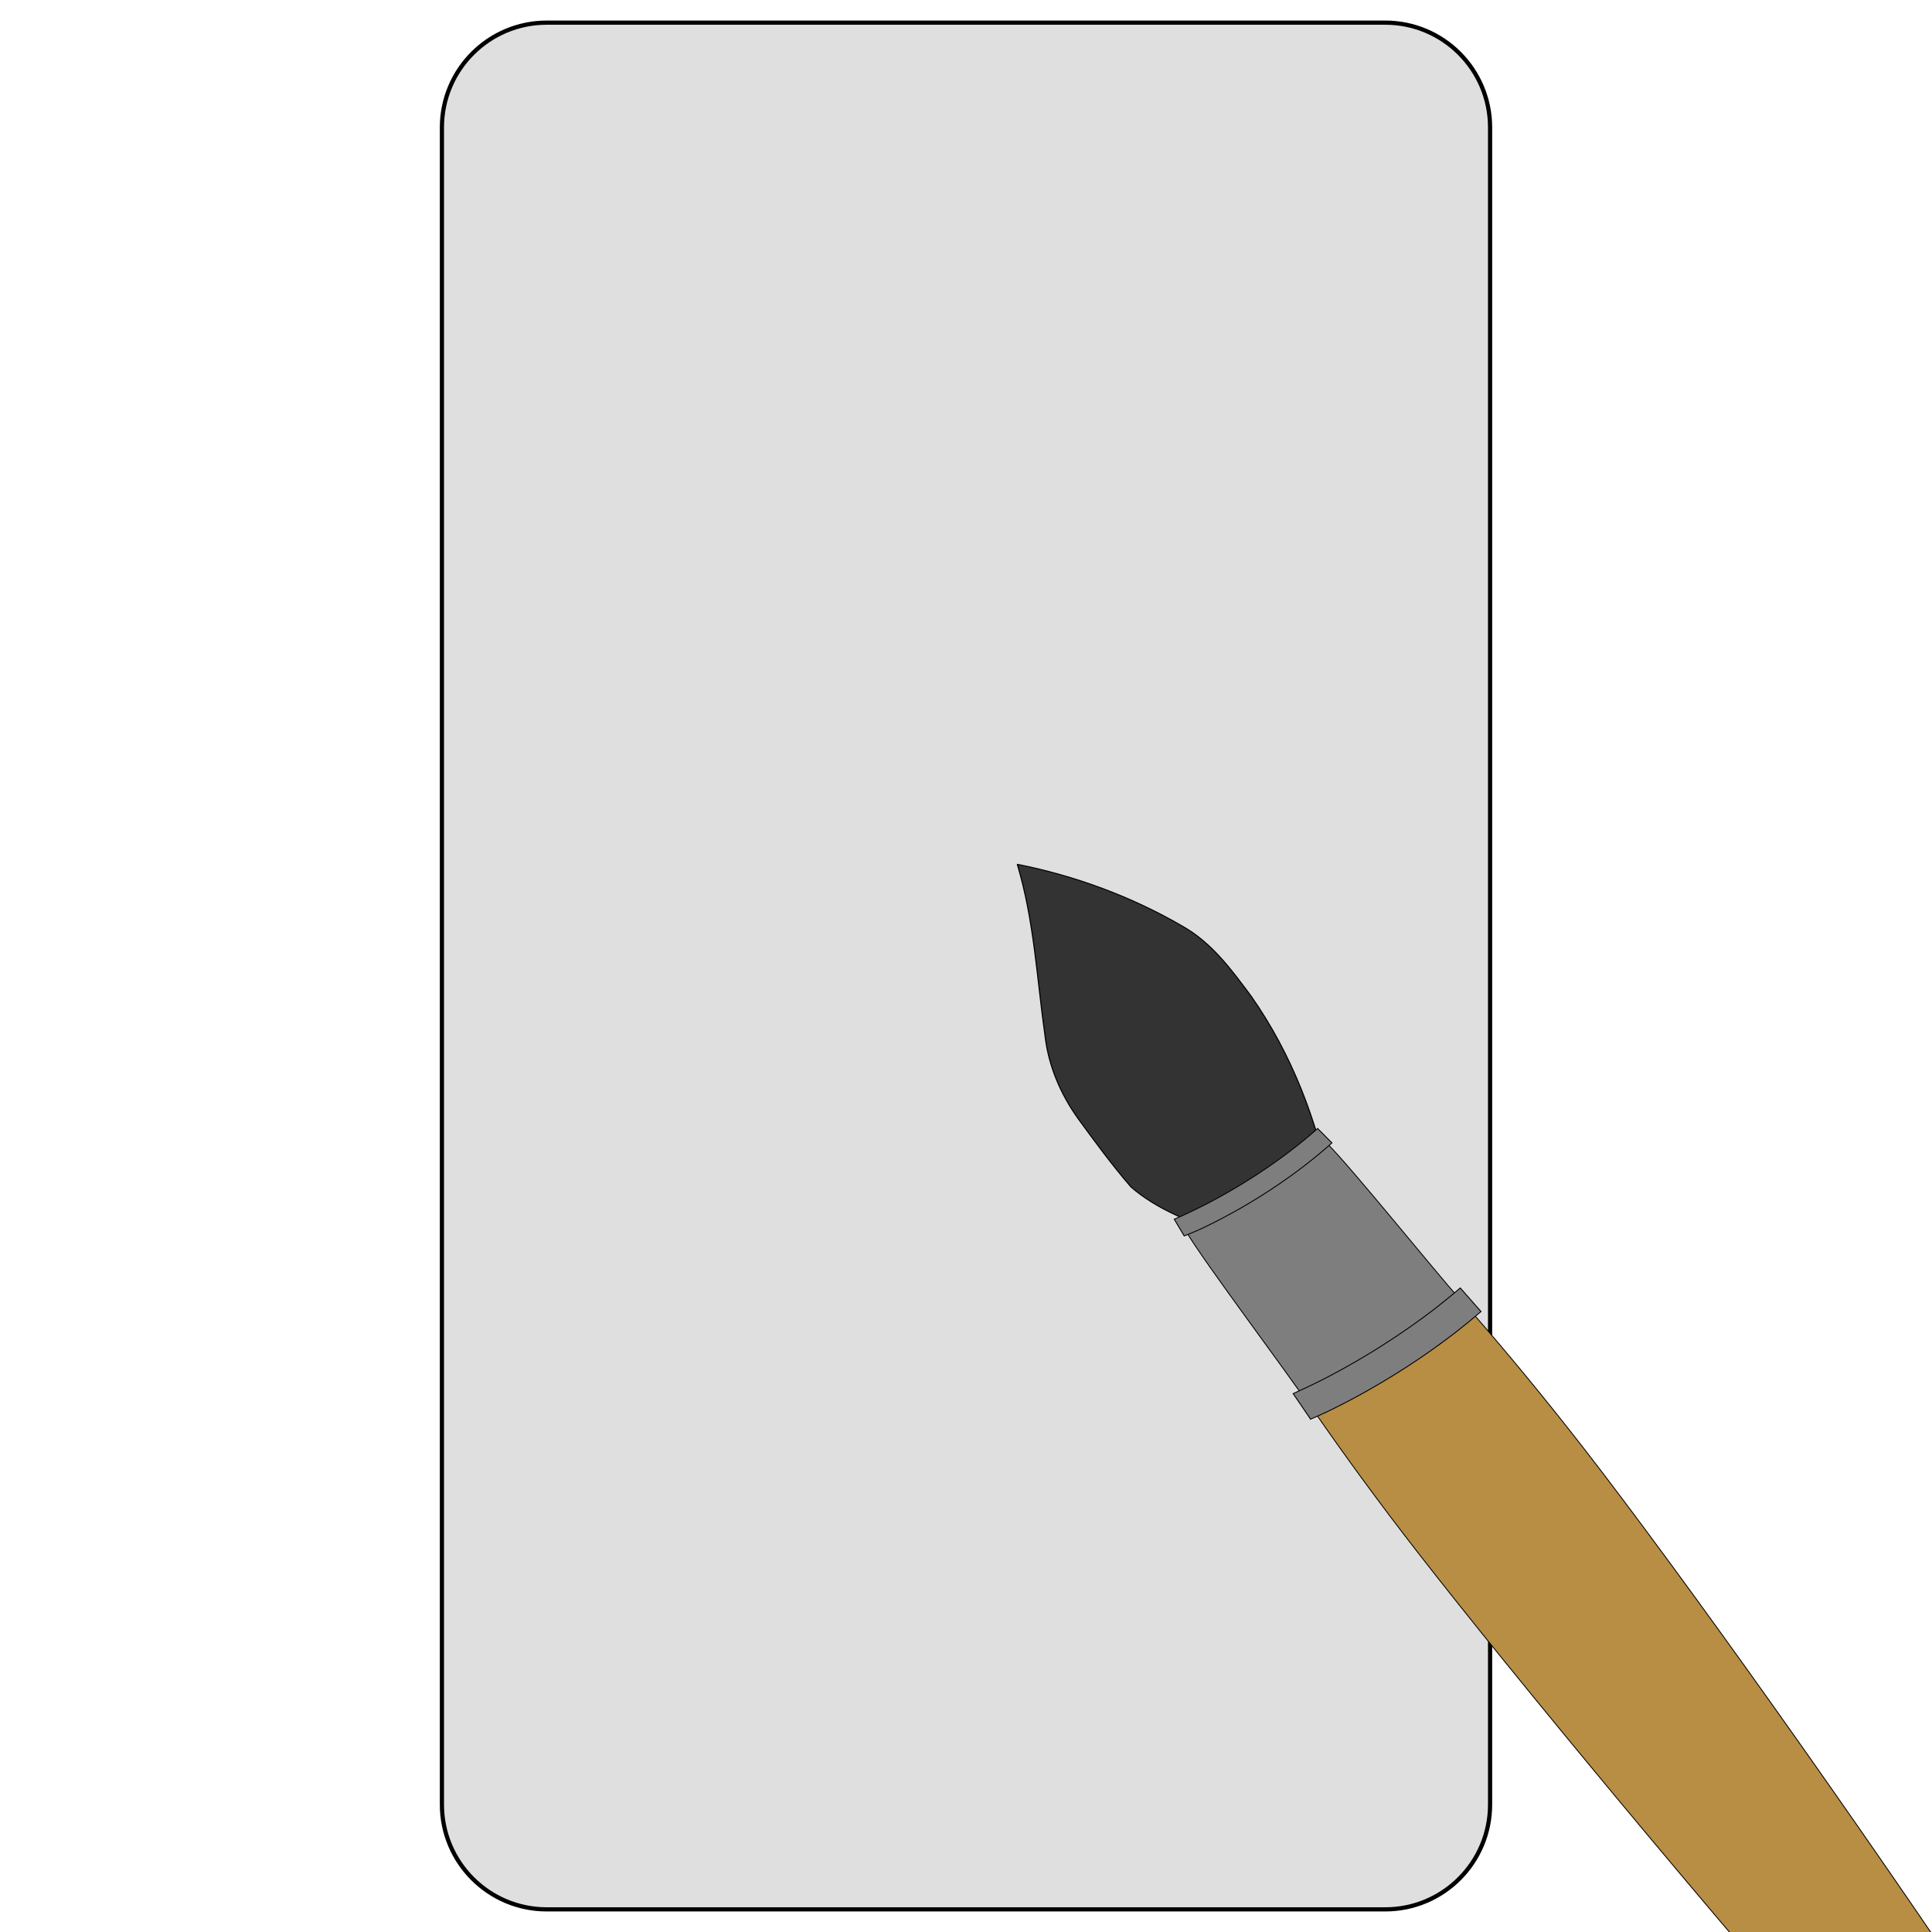
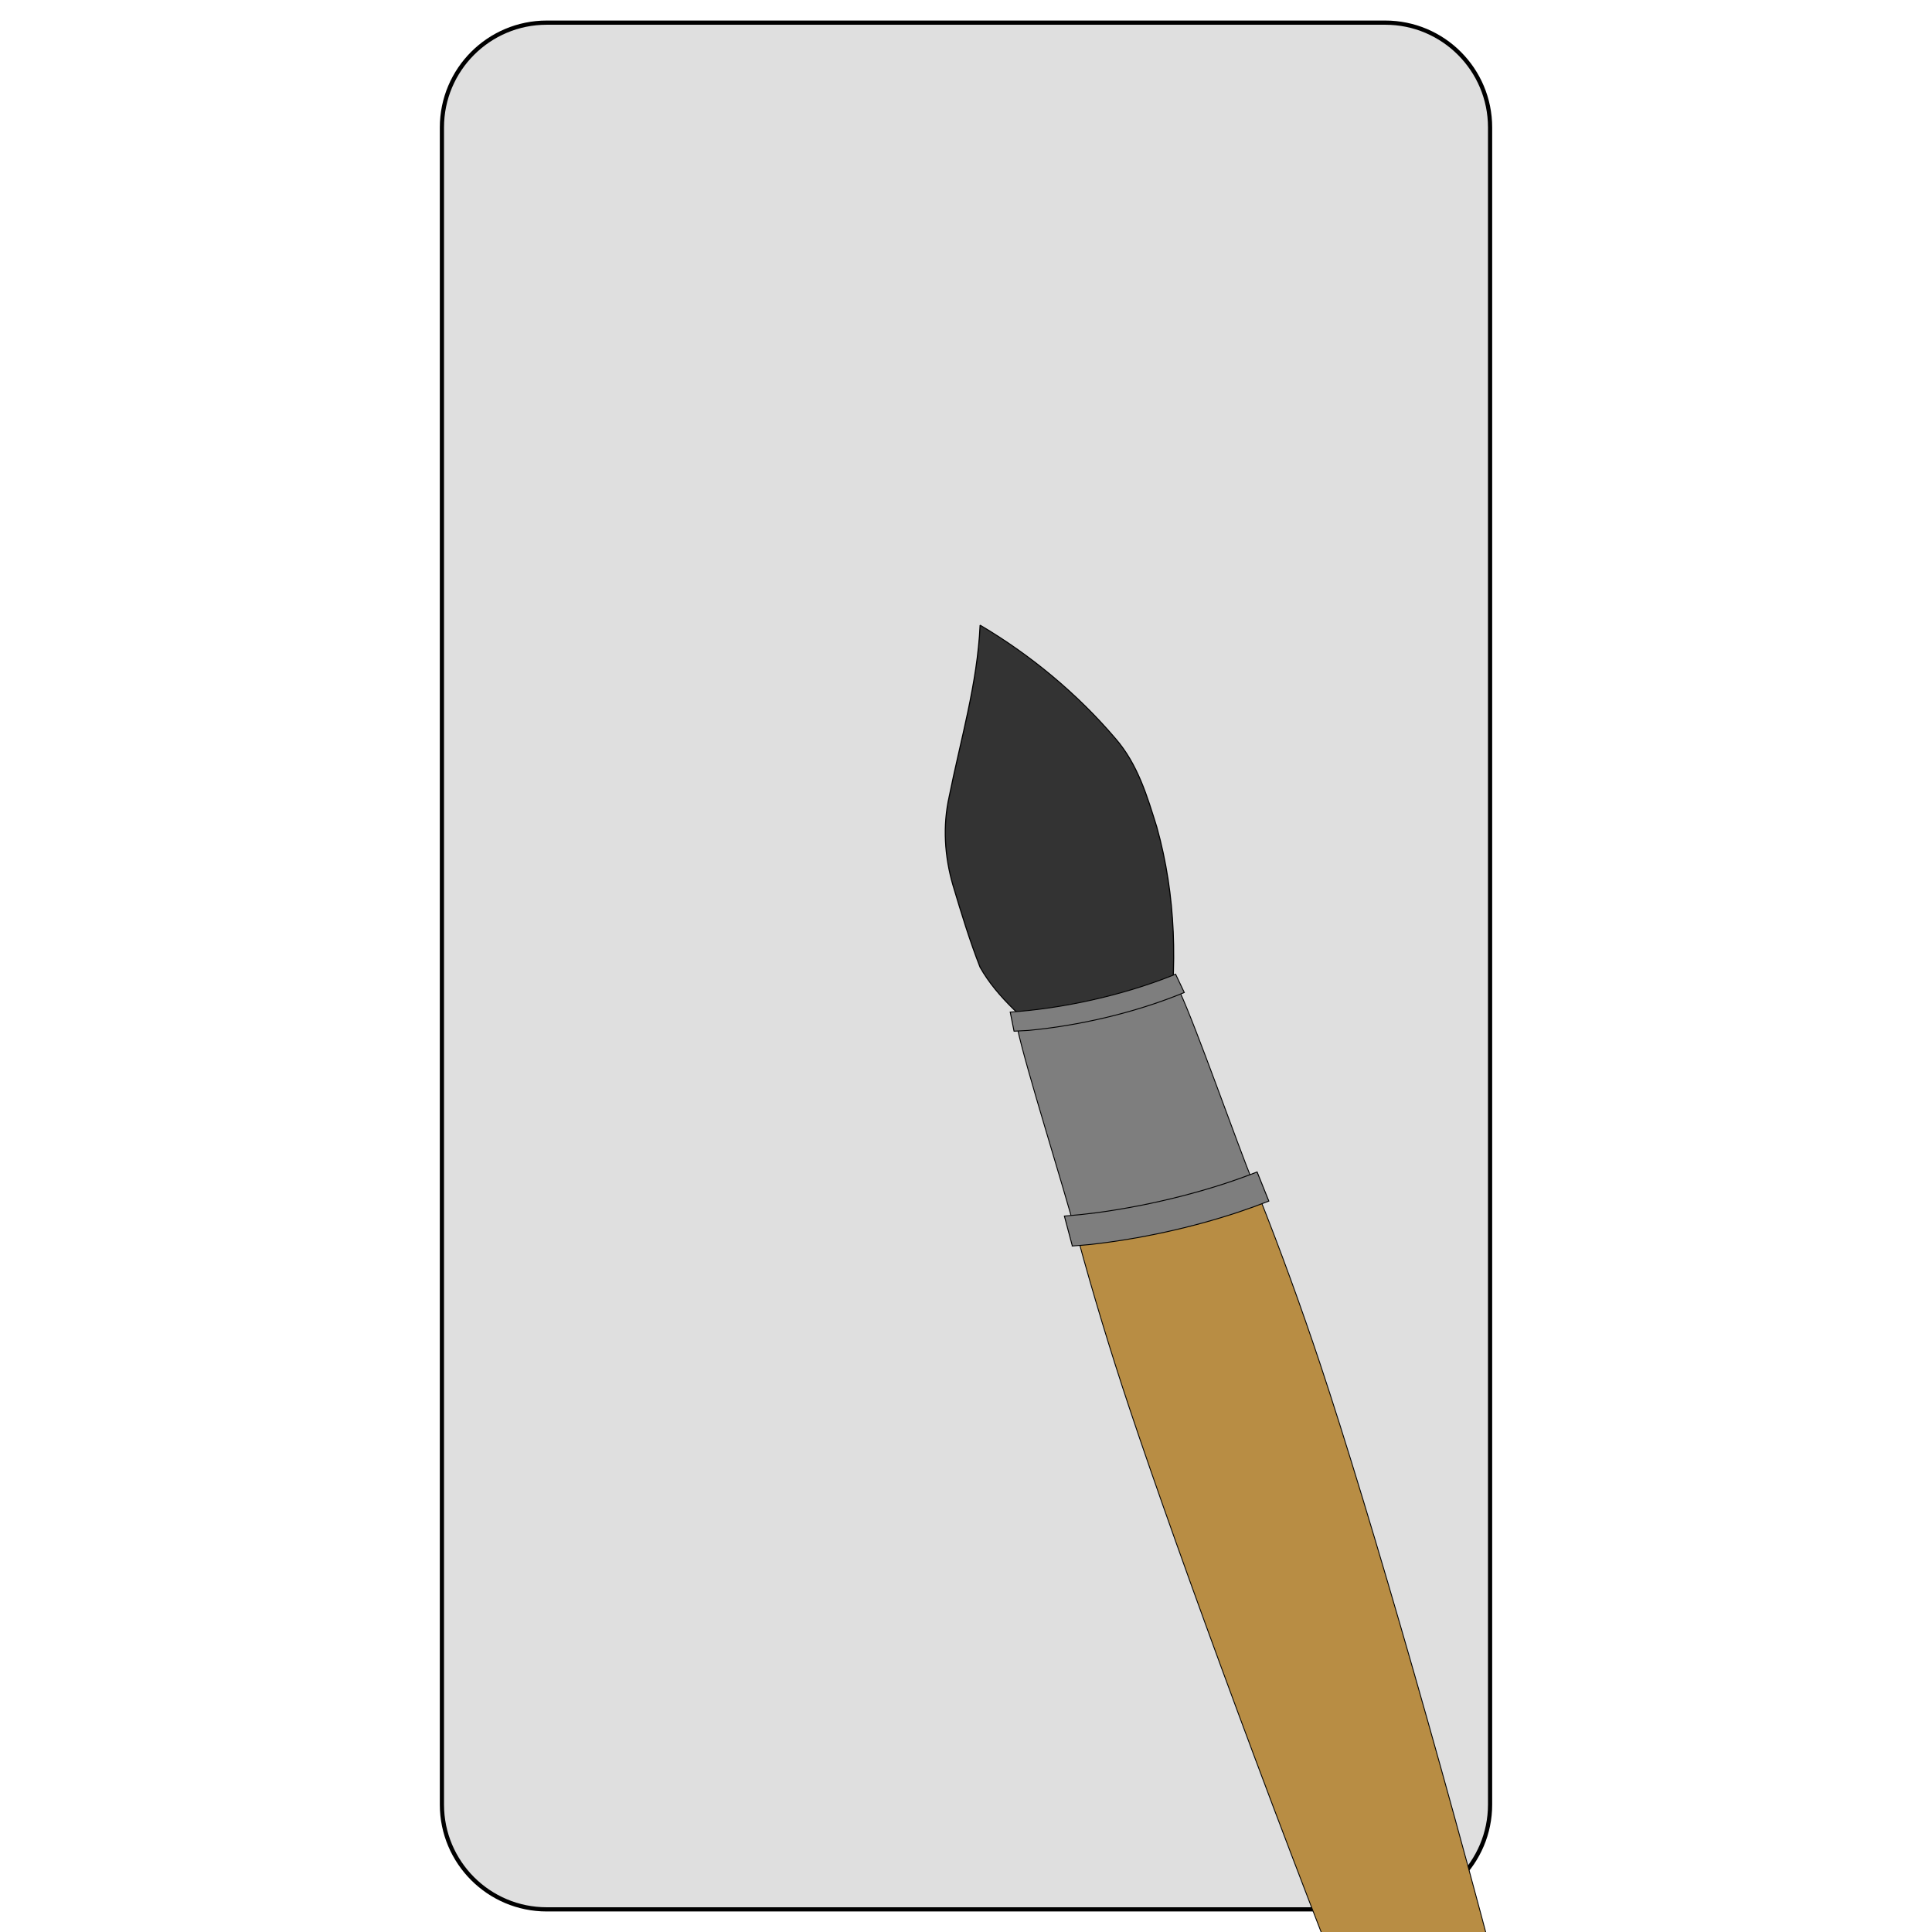
<svg xmlns="http://www.w3.org/2000/svg" width="512" height="512" viewBox="0 0 135.467 135.467" version="1.1" id="svg5">
  <defs id="defs2" />
  <g id="layer1">
    <rect style="fill:#dfdfdf;fill-opacity:1;fill-rule:evenodd;stroke:#000000;stroke-width:0.294" id="rect3738" width="73.495" height="132.292" x="30.986" y="1.588" ry="7.35" />
-     <g id="g4447" transform="matrix(0.5675186,0,0,0.5120936,37.00648,41.7089)">
+     <g id="g4447" transform="matrix(0.5352562,0.1886216,-0.1702004,0.482982,42.63141,14.60867)">
      <path style="fill:#333333;fill-opacity:1;fill-rule:evenodd;stroke:#000000;stroke-width:0.137" d="m 60.491,36.937 c 2.082,7.674 2.421,15.658 3.426,23.511 0.434,4.038 1.897,7.912 4.104,11.308 2.079,3.163 4.176,6.328 6.501,9.314 3.294,3.202 7.681,4.904 11.822,6.724 1.658,0.689 3.325,1.378 4.997,2.018 2.617,-1.978 5.408,-3.744 7.892,-5.889 0.611,-0.672 -0.025,-1.655 -0.015,-2.432 -1.66,-9.345 -4.773,-18.529 -9.865,-26.571 -2.376,-3.524 -4.78,-7.231 -8.453,-9.546 -6.213,-3.996 -13.155,-6.883 -20.378,-8.471 z" id="path3213" />
      <path id="path1074" style="fill:#b88d44;fill-opacity:1;fill-rule:evenodd;stroke:#000000;stroke-width:0.112" d="m 97.032,111.587 c 3.992,6.413 8.349,12.995 12.908,19.498 23.757,33.87 96.881,129.826 102.526,125.866 5.645,-3.959 -58.327,-106.335 -82.084,-140.205 -4.558,-6.495 -9.258,-12.827 -13.925,-18.759 -0.918,0.88 -1.88,1.754 -2.882,2.617 -1.105,0.947 -2.254,1.878 -3.437,2.785 -1.183,0.907 -2.398,1.788 -3.634,2.636 -1.237,0.848 -2.492,1.66 -3.755,2.43 -1.264,0.77 -2.532,1.497 -3.796,2.174 -0.643,0.333 -1.284,0.652 -1.921,0.956 z" />
      <path id="path1817" style="fill:#7e7e7e;fill-opacity:1;fill-rule:evenodd;stroke:#000000;stroke-width:0.116" d="m 81.391,87.272 c 2.383,4.393 12.236,18.894 15.167,23.708 9.31,-5.832 12.692,-8.309 18.738,-14.366 -3.521,-4.386 -13.209,-17.753 -16.522,-21.483 -0.195,0.195 -0.394,0.39 -0.595,0.584 -1.07,1.031 -2.217,2.053 -3.426,3.051 -1.209,0.998 -2.473,1.967 -3.775,2.894 -1.302,0.927 -2.636,1.807 -3.983,2.629 -1.347,0.821 -2.701,1.58 -4.042,2.264 -0.525,0.252 -1.046,0.491 -1.562,0.718 z" />
      <path id="path1820" style="fill:#7e7e7e;fill-opacity:1;fill-rule:evenodd;stroke:#000000;stroke-width:0.122" d="m 96.718,112.869 a 12.184,33.506 54.954 0 0 2.081,-1.036 12.184,33.506 54.954 0 0 4.114,-2.356 12.184,33.506 54.954 0 0 4.07,-2.634 12.184,33.506 54.954 0 0 3.939,-2.857 12.184,33.506 54.954 0 0 3.725,-3.019 12.184,33.506 54.954 0 0 3.124,-2.837 81.185,13.531 54.954 0 0 -2.562,-3.229 12.184,33.506 54.954 0 1 -3.456,3.113 12.184,33.506 54.954 0 1 -4.316,3.415 12.184,33.506 54.954 0 1 -4.565,3.181 12.184,33.506 54.954 0 1 -4.688,2.858 12.184,33.506 54.954 0 1 -3.623,1.901 81.185,13.531 54.954 0 0 2.157,3.499 z" />
      <path id="path1814" style="fill:#7e7e7e;fill-opacity:1;fill-rule:evenodd;stroke:#000000;stroke-width:0.122" d="m 81.106,87.784 a 9.432,25.938 54.954 0 0 1.64,-0.754 9.432,25.938 54.954 0 0 4.243,-2.377 9.432,25.938 54.954 0 0 4.181,-2.759 9.432,25.938 54.954 0 0 3.963,-3.038 9.432,25.938 54.954 0 0 3.596,-3.203 9.432,25.938 54.954 0 0 0.624,-0.613 81.185,13.531 54.954 0 0 -1.765,-1.969 9.432,25.938 54.954 0 1 -0.398,0.388 9.432,25.938 54.954 0 1 -1.908,1.761 9.432,25.938 54.954 0 1 -2.036,1.727 9.432,25.938 54.954 0 1 -2.142,1.675 9.432,25.938 54.954 0 1 -2.223,1.604 9.432,25.938 54.954 0 1 -2.28,1.515 9.432,25.938 54.954 0 1 -2.311,1.409 9.432,25.938 54.954 0 1 -2.316,1.287 9.432,25.938 54.954 0 1 -2.1,1.053 81.185,13.531 54.954 0 0 1.231,2.294 z" />
    </g>
  </g>
</svg>
